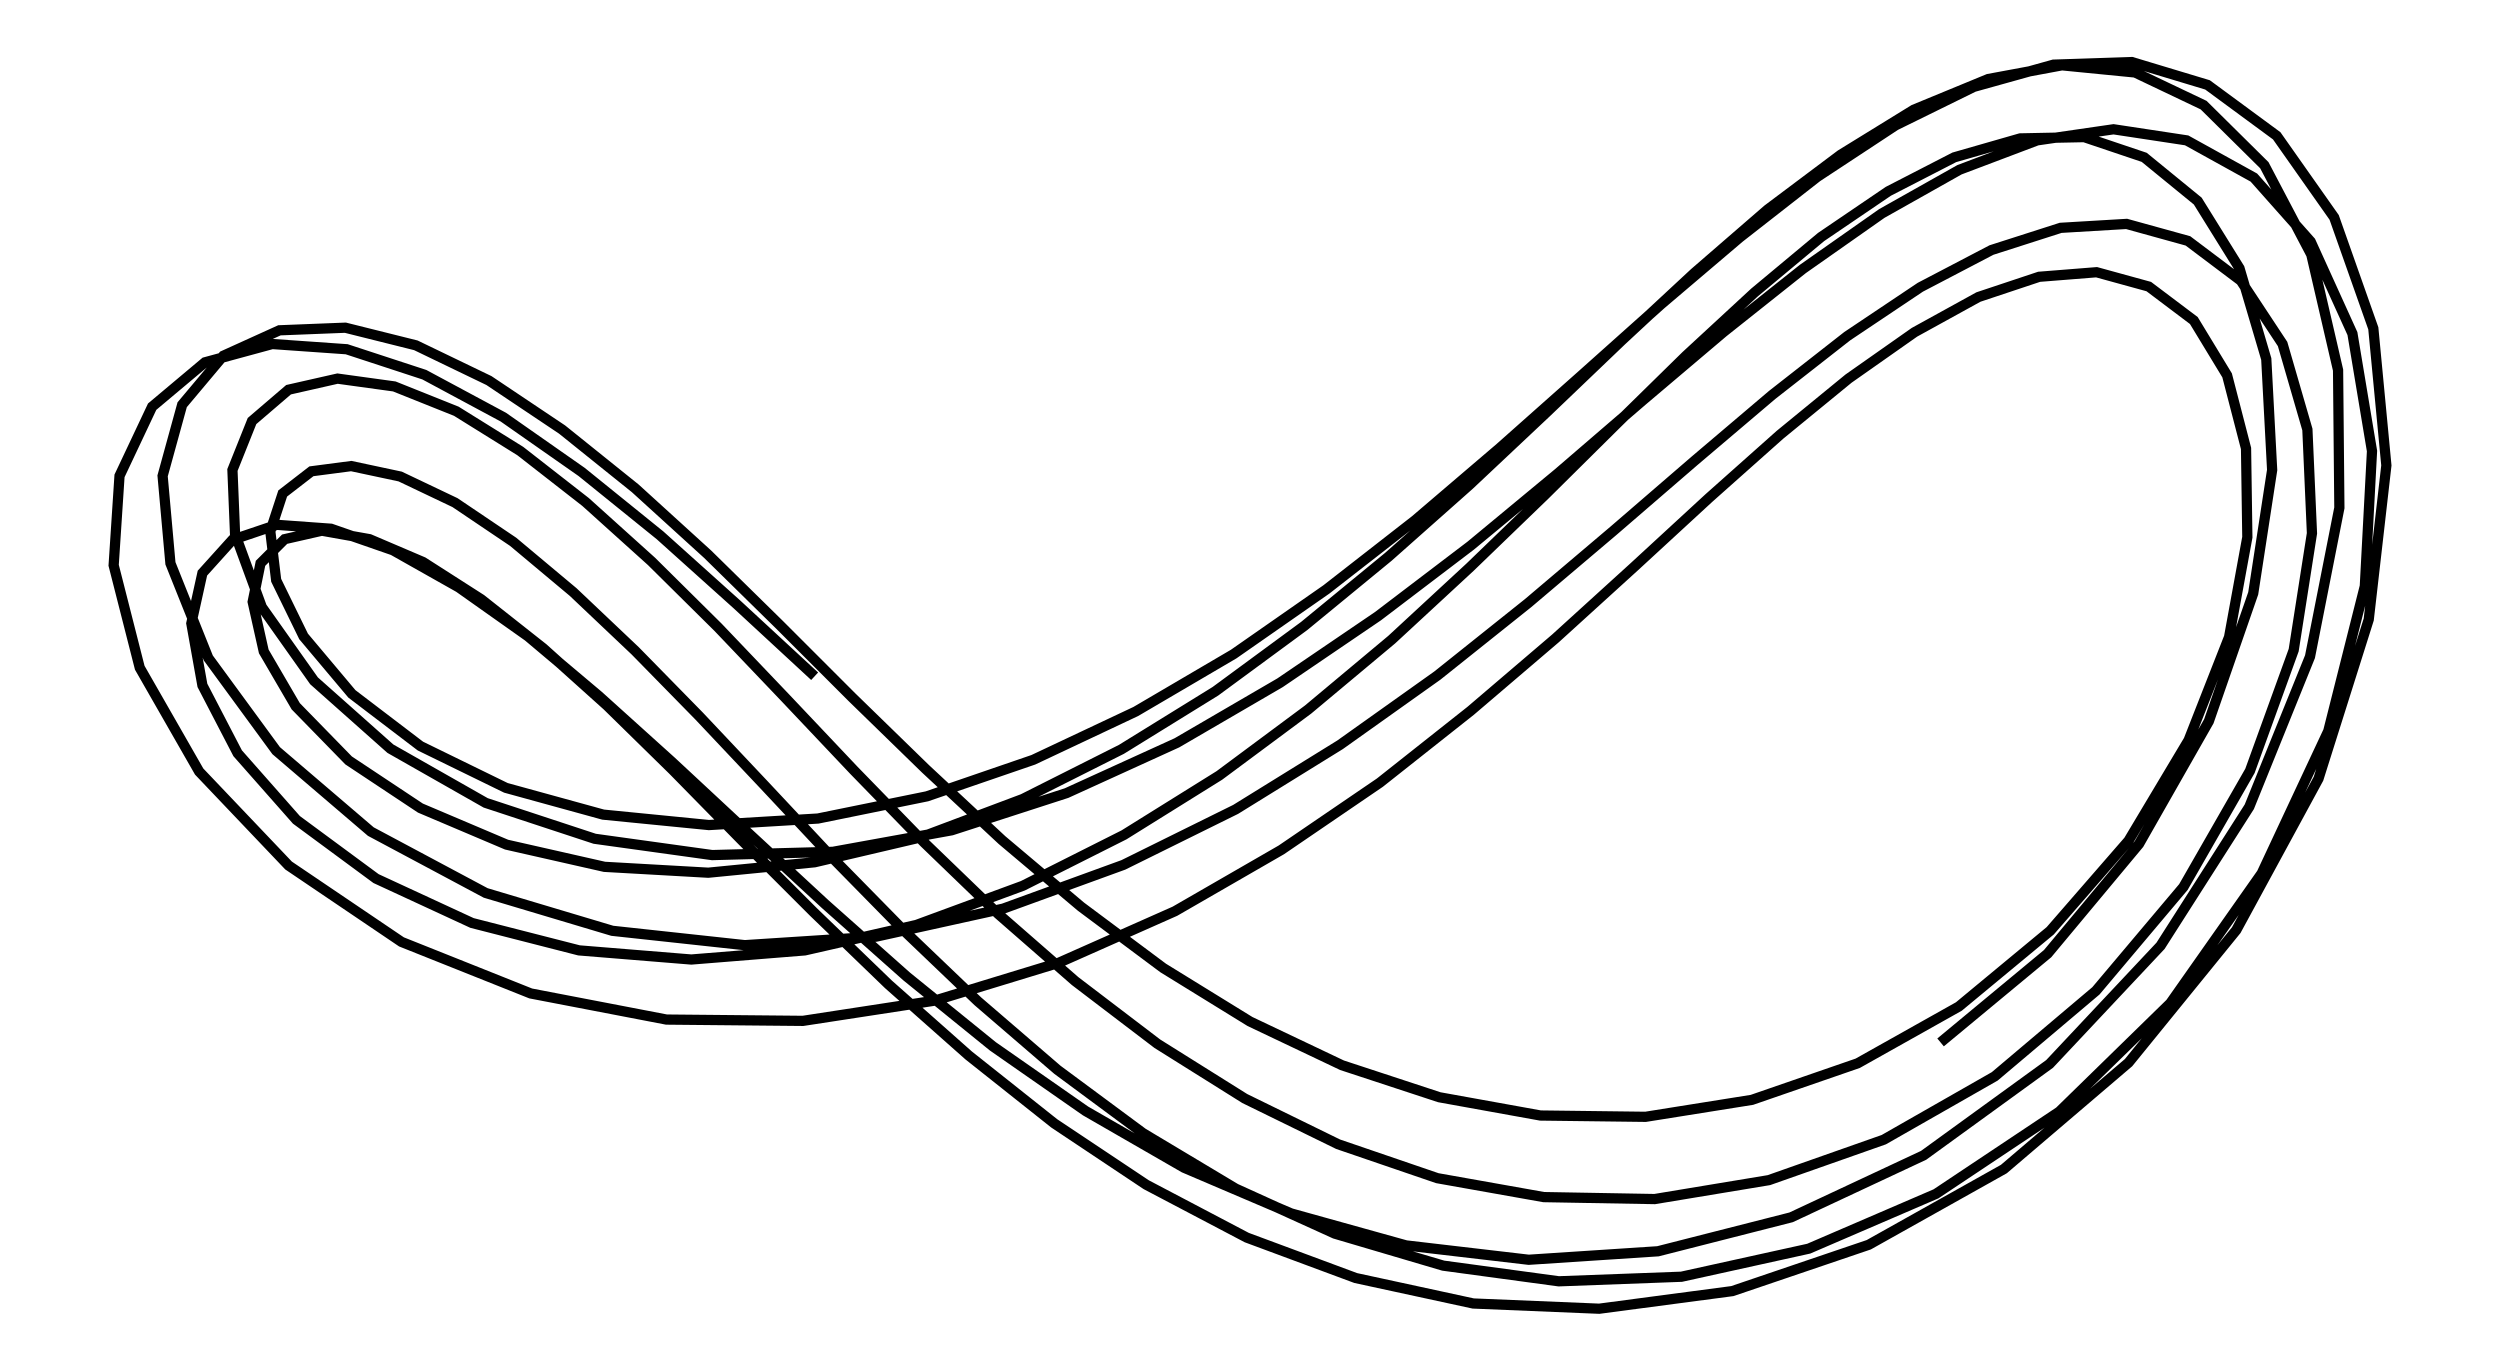
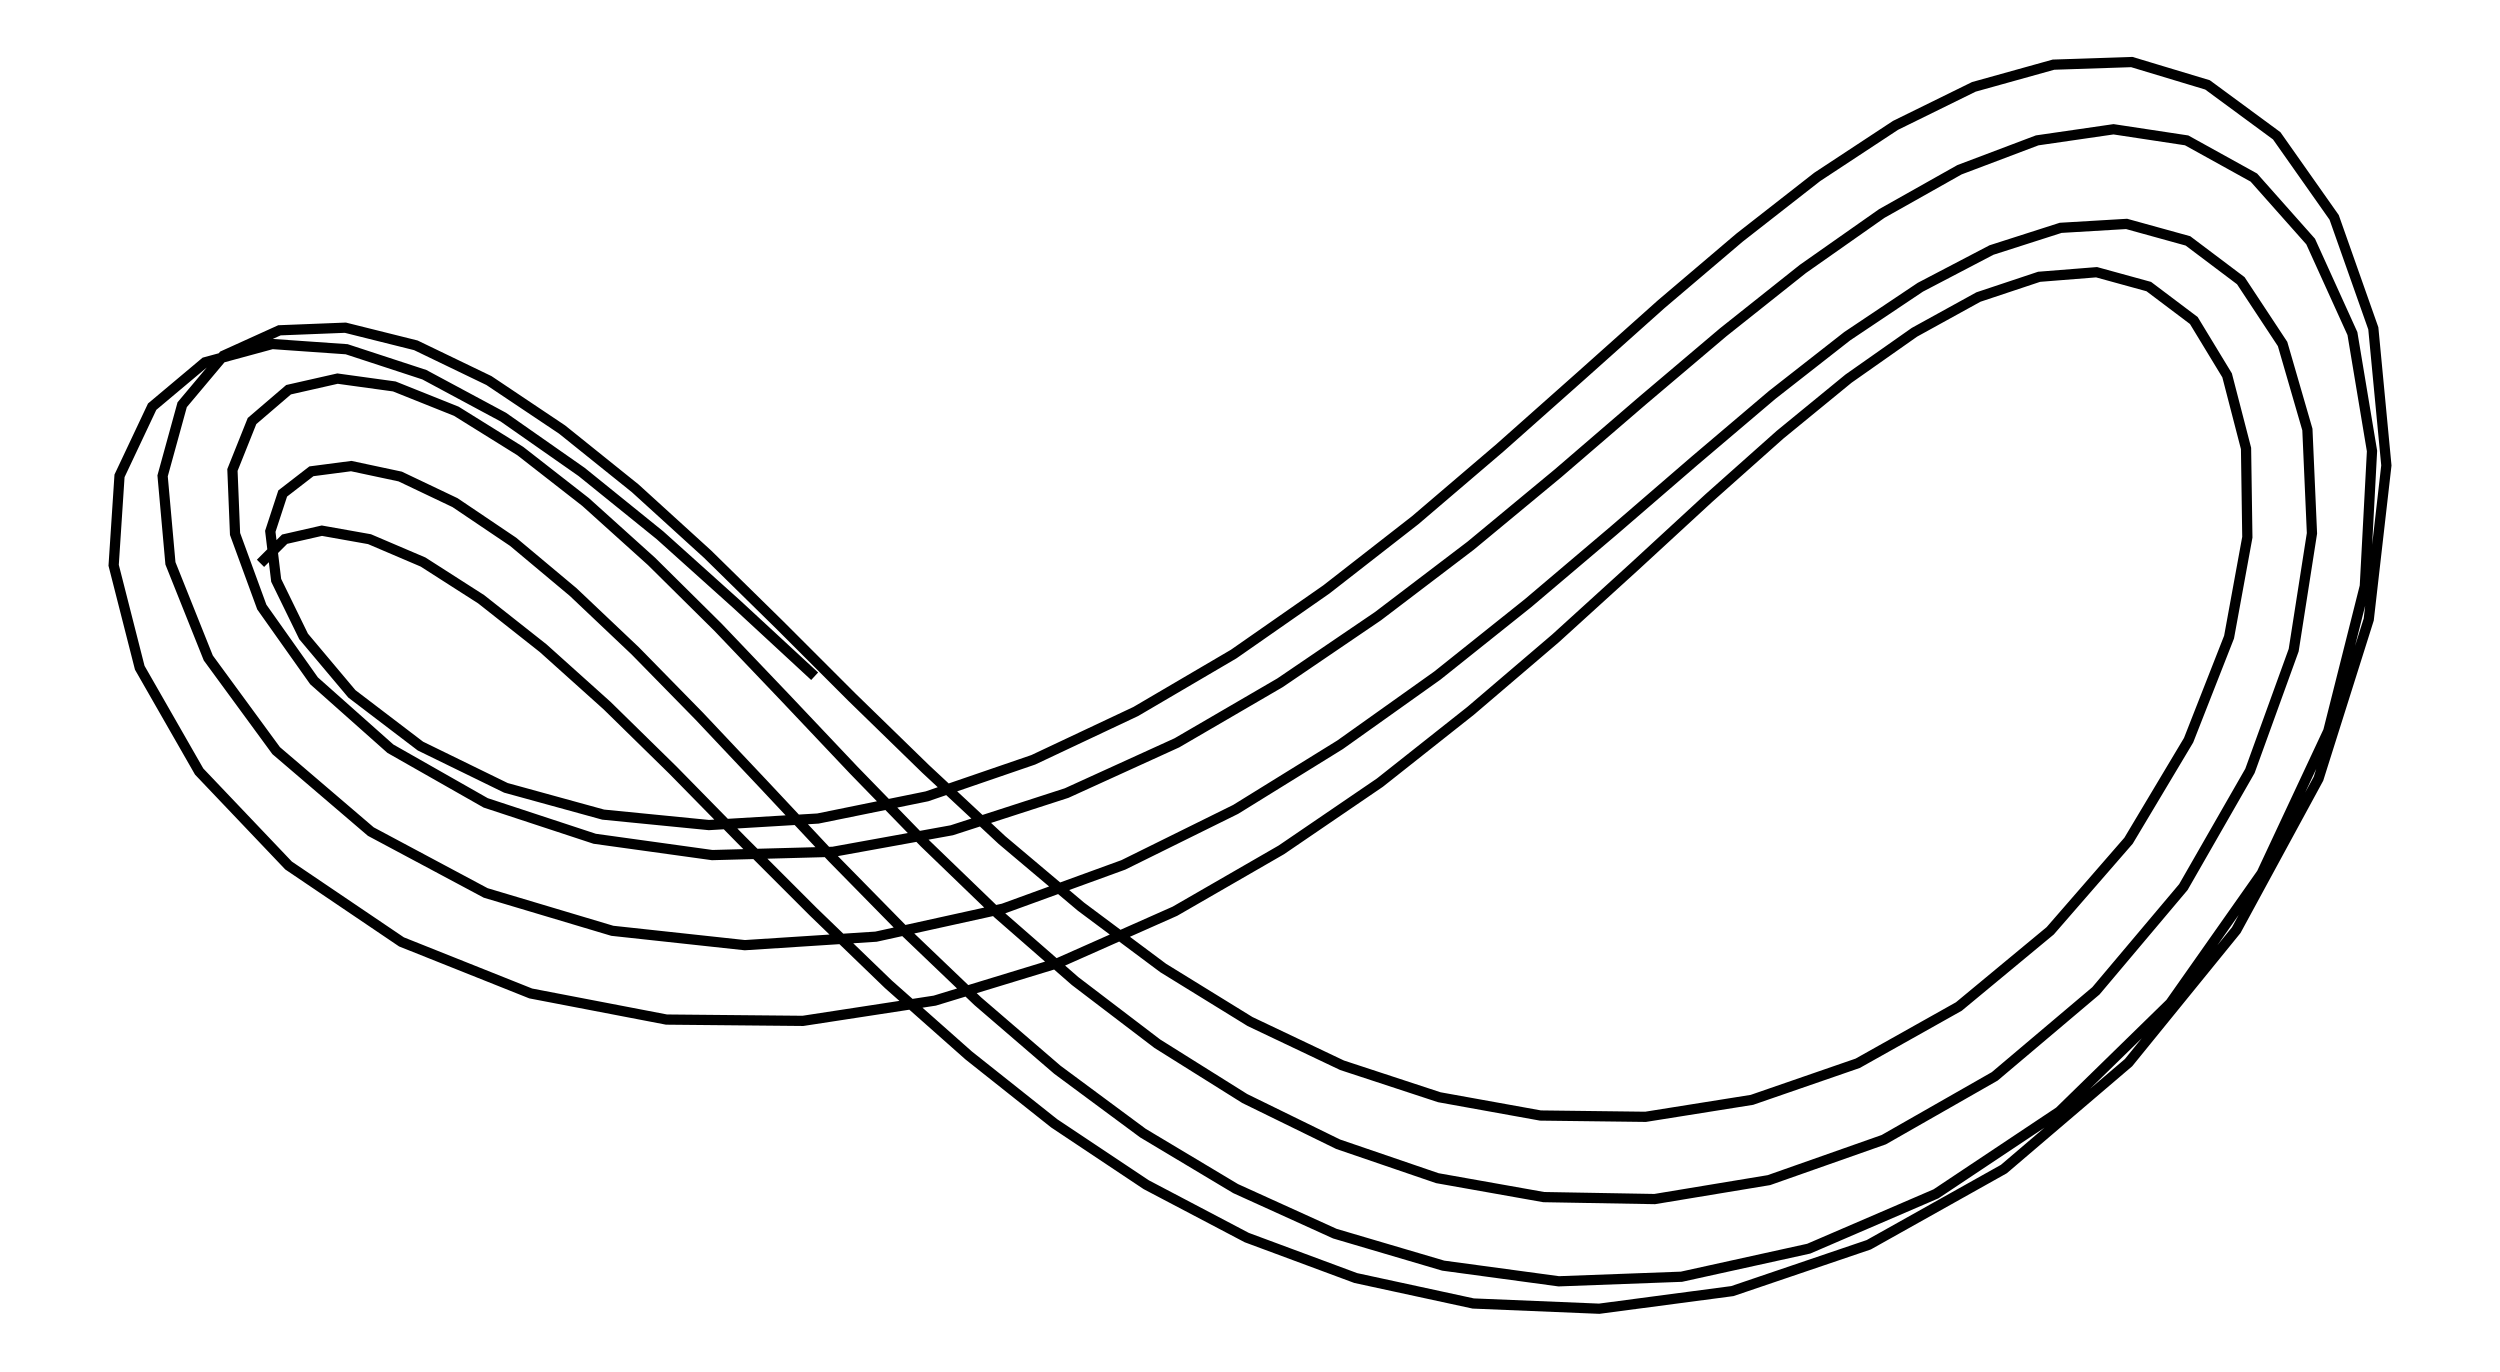
<svg xmlns="http://www.w3.org/2000/svg" width="182.3" height="100.0" viewBox="-95.998 -55.338 192.309 110.000">
  <g fill="none" stroke="black" stroke-width="0.01%" transform="translate(0, -0.6763) scale(52.3548, -52.3548)">
-     <polyline points="-0.664,0.008 -0.783,0.118 -0.901,0.224 -1.021,0.321 -1.141,0.405 -1.262,0.470 -1.381,0.509 -1.495,0.517 -1.598,0.489 -1.679,0.421 -1.729,0.315 -1.738,0.178 -1.698,0.021 -1.607,-0.138 -1.470,-0.282 -1.297,-0.399 -1.099,-0.478 -0.891,-0.518 -0.682,-0.520 -0.480,-0.489 -0.290,-0.431 -0.112,-0.352 0.051,-0.258 0.202,-0.155 0.341,-0.045 0.471,0.066 0.592,0.176 0.706,0.281 0.815,0.378 0.920,0.464 1.021,0.535 1.119,0.589 1.212,0.620 1.300,0.627 1.380,0.605 1.449,0.553 1.500,0.469 1.529,0.357 1.531,0.221 1.503,0.068 1.441,-0.090 1.349,-0.244 1.229,-0.382 1.089,-0.498 0.934,-0.585 0.772,-0.641 0.609,-0.667 0.448,-0.665 0.293,-0.637 0.144,-0.588 0.003,-0.521 -0.130,-0.439 -0.256,-0.345 -0.377,-0.243 -0.494,-0.134 -0.607,-0.024 -0.718,0.087 -0.828,0.195 -0.939,0.296 -1.051,0.386 -1.163,0.461 -1.275,0.515 -1.383,0.542 -1.484,0.538 -1.570,0.499 -1.633,0.424 -1.663,0.315 -1.651,0.181 -1.593,0.036 -1.489,-0.106 -1.344,-0.230 -1.168,-0.324 -0.974,-0.382 -0.771,-0.404 -0.570,-0.391 -0.375,-0.348 -0.191,-0.281 -0.019,-0.196 0.141,-0.097 0.290,0.009 0.429,0.120 0.560,0.231 0.684,0.338 0.803,0.439 0.918,0.529 1.030,0.604 1.139,0.661 1.245,0.695 1.346,0.701 1.440,0.675 1.521,0.614 1.585,0.517 1.623,0.386 1.630,0.227 1.602,0.048 1.535,-0.137 1.433,-0.315 1.299,-0.474 1.144,-0.605 0.974,-0.702 0.798,-0.764 0.623,-0.793 0.453,-0.790 0.290,-0.761 0.138,-0.709 -0.005,-0.639 -0.139,-0.555 -0.265,-0.459 -0.383,-0.356 -0.496,-0.247 -0.604,-0.136 -0.709,-0.025 -0.812,0.083 -0.914,0.184 -1.015,0.275 -1.115,0.353 -1.213,0.414 -1.308,0.452 -1.395,0.464 -1.470,0.447 -1.526,0.399 -1.556,0.324 -1.552,0.226 -1.511,0.114 -1.431,0.001 -1.314,-0.103 -1.168,-0.186 -1.001,-0.241 -0.821,-0.266 -0.636,-0.261 -0.454,-0.228 -0.278,-0.171 -0.109,-0.094 0.049,-0.002 0.199,0.100 0.341,0.208 0.475,0.319 0.604,0.430 0.728,0.535 0.850,0.632 0.971,0.717 1.090,0.784 1.209,0.829 1.326,0.846 1.438,0.829 1.541,0.772 1.628,0.674 1.692,0.533 1.722,0.353 1.711,0.146 1.655,-0.076 1.553,-0.294 1.413,-0.493 1.243,-0.659 1.054,-0.785 0.859,-0.869 0.664,-0.912 0.476,-0.919 0.299,-0.895 0.133,-0.846 -0.019,-0.777 -0.161,-0.692 -0.292,-0.595 -0.414,-0.490 -0.528,-0.381 -0.637,-0.270 -0.741,-0.159 -0.841,-0.053 -0.939,0.047 -1.034,0.137 -1.126,0.214 -1.215,0.274 -1.299,0.314 -1.374,0.330 -1.435,0.322 -1.479,0.288 -1.498,0.230 -1.489,0.155 -1.447,0.069 -1.373,-0.019 -1.268,-0.099 -1.137,-0.163 -0.988,-0.204 -0.826,-0.220 -0.659,-0.210 -0.492,-0.176 -0.329,-0.120 -0.172,-0.046 -0.022,0.042 0.120,0.141 0.256,0.247 0.386,0.358 0.511,0.469 0.633,0.578 0.753,0.680 0.872,0.773 0.992,0.852 1.112,0.911 1.234,0.945 1.354,0.949 1.470,0.914 1.576,0.836 1.664,0.711 1.724,0.541 1.744,0.331 1.717,0.095 1.640,-0.149 1.514,-0.381 1.349,-0.584 1.158,-0.747 0.951,-0.863 0.742,-0.934 0.538,-0.961 0.345,-0.953 0.165,-0.914 -0.002,-0.852 -0.156,-0.771 -0.297,-0.677 -0.428,-0.573 -0.551,-0.464 -0.666,-0.353 -0.776,-0.243 -0.881,-0.136 -0.982,-0.037 -1.080,0.051 -1.175,0.126 -1.264,0.183 -1.346,0.218 -1.419,0.231 -1.476,0.218 -1.513,0.181 -1.525,0.122 -1.508,0.046 -1.459,-0.038 -1.378,-0.121 -1.268,-0.194 -1.136,-0.250 -0.986,-0.284 -0.827,-0.293 -0.664,-0.277 -0.502,-0.239 -0.345,-0.180 -0.194,-0.104 -0.050,-0.015 0.086,0.085 0.215,0.191 0.339,0.301 0.457,0.412 0.572,0.522 0.684,0.626 0.796,0.723 0.908,0.807 1.020,0.876 1.134,0.923 1.247,0.944 1.359,0.933 1.464,0.883 1.557,0.791 1.629,0.654 1.670,0.477 1.672,0.266 1.627,0.038 1.534,-0.192 1.398,-0.405 1.228,-0.586 1.035,-0.726 0.832,-0.821 0.628,-0.873 0.430,-0.886 0.242,-0.864 0.066,-0.815 -0.098,-0.745 -0.249,-0.658 -0.391,-0.559 -0.523,-0.452 -0.648,-0.341 -0.768,-0.230 -0.883,-0.123 -0.995,-0.022 -1.103,0.069 -1.209,0.144 -1.310,0.201 -1.405,0.234 -1.488,0.240 -1.556,0.217 -1.602,0.166 -1.619,0.089 -1.602,-0.006 -1.548,-0.110 -1.458,-0.212 -1.336,-0.302 -1.189,-0.370 -1.025,-0.412 -0.853,-0.426 -0.679,-0.412 -0.508,-0.373 -0.345,-0.313 -0.190,-0.235 -0.044,-0.144 0.092,-0.043 0.220,0.064 0.340,0.175 0.455,0.286 0.565,0.395 0.671,0.499 0.776,0.596 0.878,0.681 0.981,0.751 1.082,0.803 1.183,0.832 1.281,0.834 1.373,0.803 1.455,0.736 1.519,0.633 1.560,0.494 1.569,0.324 1.540,0.135 1.472,-0.061 1.365,-0.249 1.225,-0.417 1.061,-0.553" />
+     <polyline points="-0.664,0.008 -0.783,0.118 -0.901,0.224 -1.021,0.321 -1.141,0.405 -1.262,0.470 -1.381,0.509 -1.495,0.517 -1.598,0.489 -1.679,0.421 -1.729,0.315 -1.738,0.178 -1.698,0.021 -1.607,-0.138 -1.470,-0.282 -1.297,-0.399 -1.099,-0.478 -0.891,-0.518 -0.682,-0.520 -0.480,-0.489 -0.290,-0.431 -0.112,-0.352 0.051,-0.258 0.202,-0.155 0.341,-0.045 0.471,0.066 0.592,0.176 0.706,0.281 0.815,0.378 0.920,0.464 1.021,0.535 1.119,0.589 1.212,0.620 1.300,0.627 1.380,0.605 1.449,0.553 1.500,0.469 1.529,0.357 1.531,0.221 1.503,0.068 1.441,-0.090 1.349,-0.244 1.229,-0.382 1.089,-0.498 0.934,-0.585 0.772,-0.641 0.609,-0.667 0.448,-0.665 0.293,-0.637 0.144,-0.588 0.003,-0.521 -0.130,-0.439 -0.256,-0.345 -0.377,-0.243 -0.494,-0.134 -0.607,-0.024 -0.718,0.087 -0.828,0.195 -0.939,0.296 -1.051,0.386 -1.163,0.461 -1.275,0.515 -1.383,0.542 -1.484,0.538 -1.570,0.499 -1.633,0.424 -1.663,0.315 -1.651,0.181 -1.593,0.036 -1.489,-0.106 -1.344,-0.230 -1.168,-0.324 -0.974,-0.382 -0.771,-0.404 -0.570,-0.391 -0.375,-0.348 -0.191,-0.281 -0.019,-0.196 0.141,-0.097 0.290,0.009 0.429,0.120 0.560,0.231 0.684,0.338 0.803,0.439 0.918,0.529 1.030,0.604 1.139,0.661 1.245,0.695 1.346,0.701 1.440,0.675 1.521,0.614 1.585,0.517 1.623,0.386 1.630,0.227 1.602,0.048 1.535,-0.137 1.433,-0.315 1.299,-0.474 1.144,-0.605 0.974,-0.702 0.798,-0.764 0.623,-0.793 0.453,-0.790 0.290,-0.761 0.138,-0.709 -0.005,-0.639 -0.139,-0.555 -0.265,-0.459 -0.383,-0.356 -0.496,-0.247 -0.604,-0.136 -0.709,-0.025 -0.812,0.083 -0.914,0.184 -1.015,0.275 -1.115,0.353 -1.213,0.414 -1.308,0.452 -1.395,0.464 -1.470,0.447 -1.526,0.399 -1.556,0.324 -1.552,0.226 -1.511,0.114 -1.431,0.001 -1.314,-0.103 -1.168,-0.186 -1.001,-0.241 -0.821,-0.266 -0.636,-0.261 -0.454,-0.228 -0.278,-0.171 -0.109,-0.094 0.049,-0.002 0.199,0.100 0.341,0.208 0.475,0.319 0.604,0.430 0.728,0.535 0.850,0.632 0.971,0.717 1.090,0.784 1.209,0.829 1.326,0.846 1.438,0.829 1.541,0.772 1.628,0.674 1.692,0.533 1.722,0.353 1.711,0.146 1.655,-0.076 1.553,-0.294 1.413,-0.493 1.243,-0.659 1.054,-0.785 0.859,-0.869 0.664,-0.912 0.476,-0.919 0.299,-0.895 0.133,-0.846 -0.019,-0.777 -0.161,-0.692 -0.292,-0.595 -0.414,-0.490 -0.528,-0.381 -0.637,-0.270 -0.741,-0.159 -0.841,-0.053 -0.939,0.047 -1.034,0.137 -1.126,0.214 -1.215,0.274 -1.299,0.314 -1.374,0.330 -1.435,0.322 -1.479,0.288 -1.498,0.230 -1.489,0.155 -1.447,0.069 -1.373,-0.019 -1.268,-0.099 -1.137,-0.163 -0.988,-0.204 -0.826,-0.220 -0.659,-0.210 -0.492,-0.176 -0.329,-0.120 -0.172,-0.046 -0.022,0.042 0.120,0.141 0.256,0.247 0.386,0.358 0.511,0.469 0.633,0.578 0.753,0.680 0.872,0.773 0.992,0.852 1.112,0.911 1.234,0.945 1.354,0.949 1.470,0.914 1.576,0.836 1.664,0.711 1.724,0.541 1.744,0.331 1.717,0.095 1.640,-0.149 1.514,-0.381 1.349,-0.584 1.158,-0.747 0.951,-0.863 0.742,-0.934 0.538,-0.961 0.345,-0.953 0.165,-0.914 -0.002,-0.852 -0.156,-0.771 -0.297,-0.677 -0.428,-0.573 -0.551,-0.464 -0.666,-0.353 -0.776,-0.243 -0.881,-0.136 -0.982,-0.037 -1.080,0.051 -1.175,0.126 -1.264,0.183 -1.346,0.218 -1.419,0.231 -1.476,0.218 -1.513,0.181" />
  </g>
</svg>
